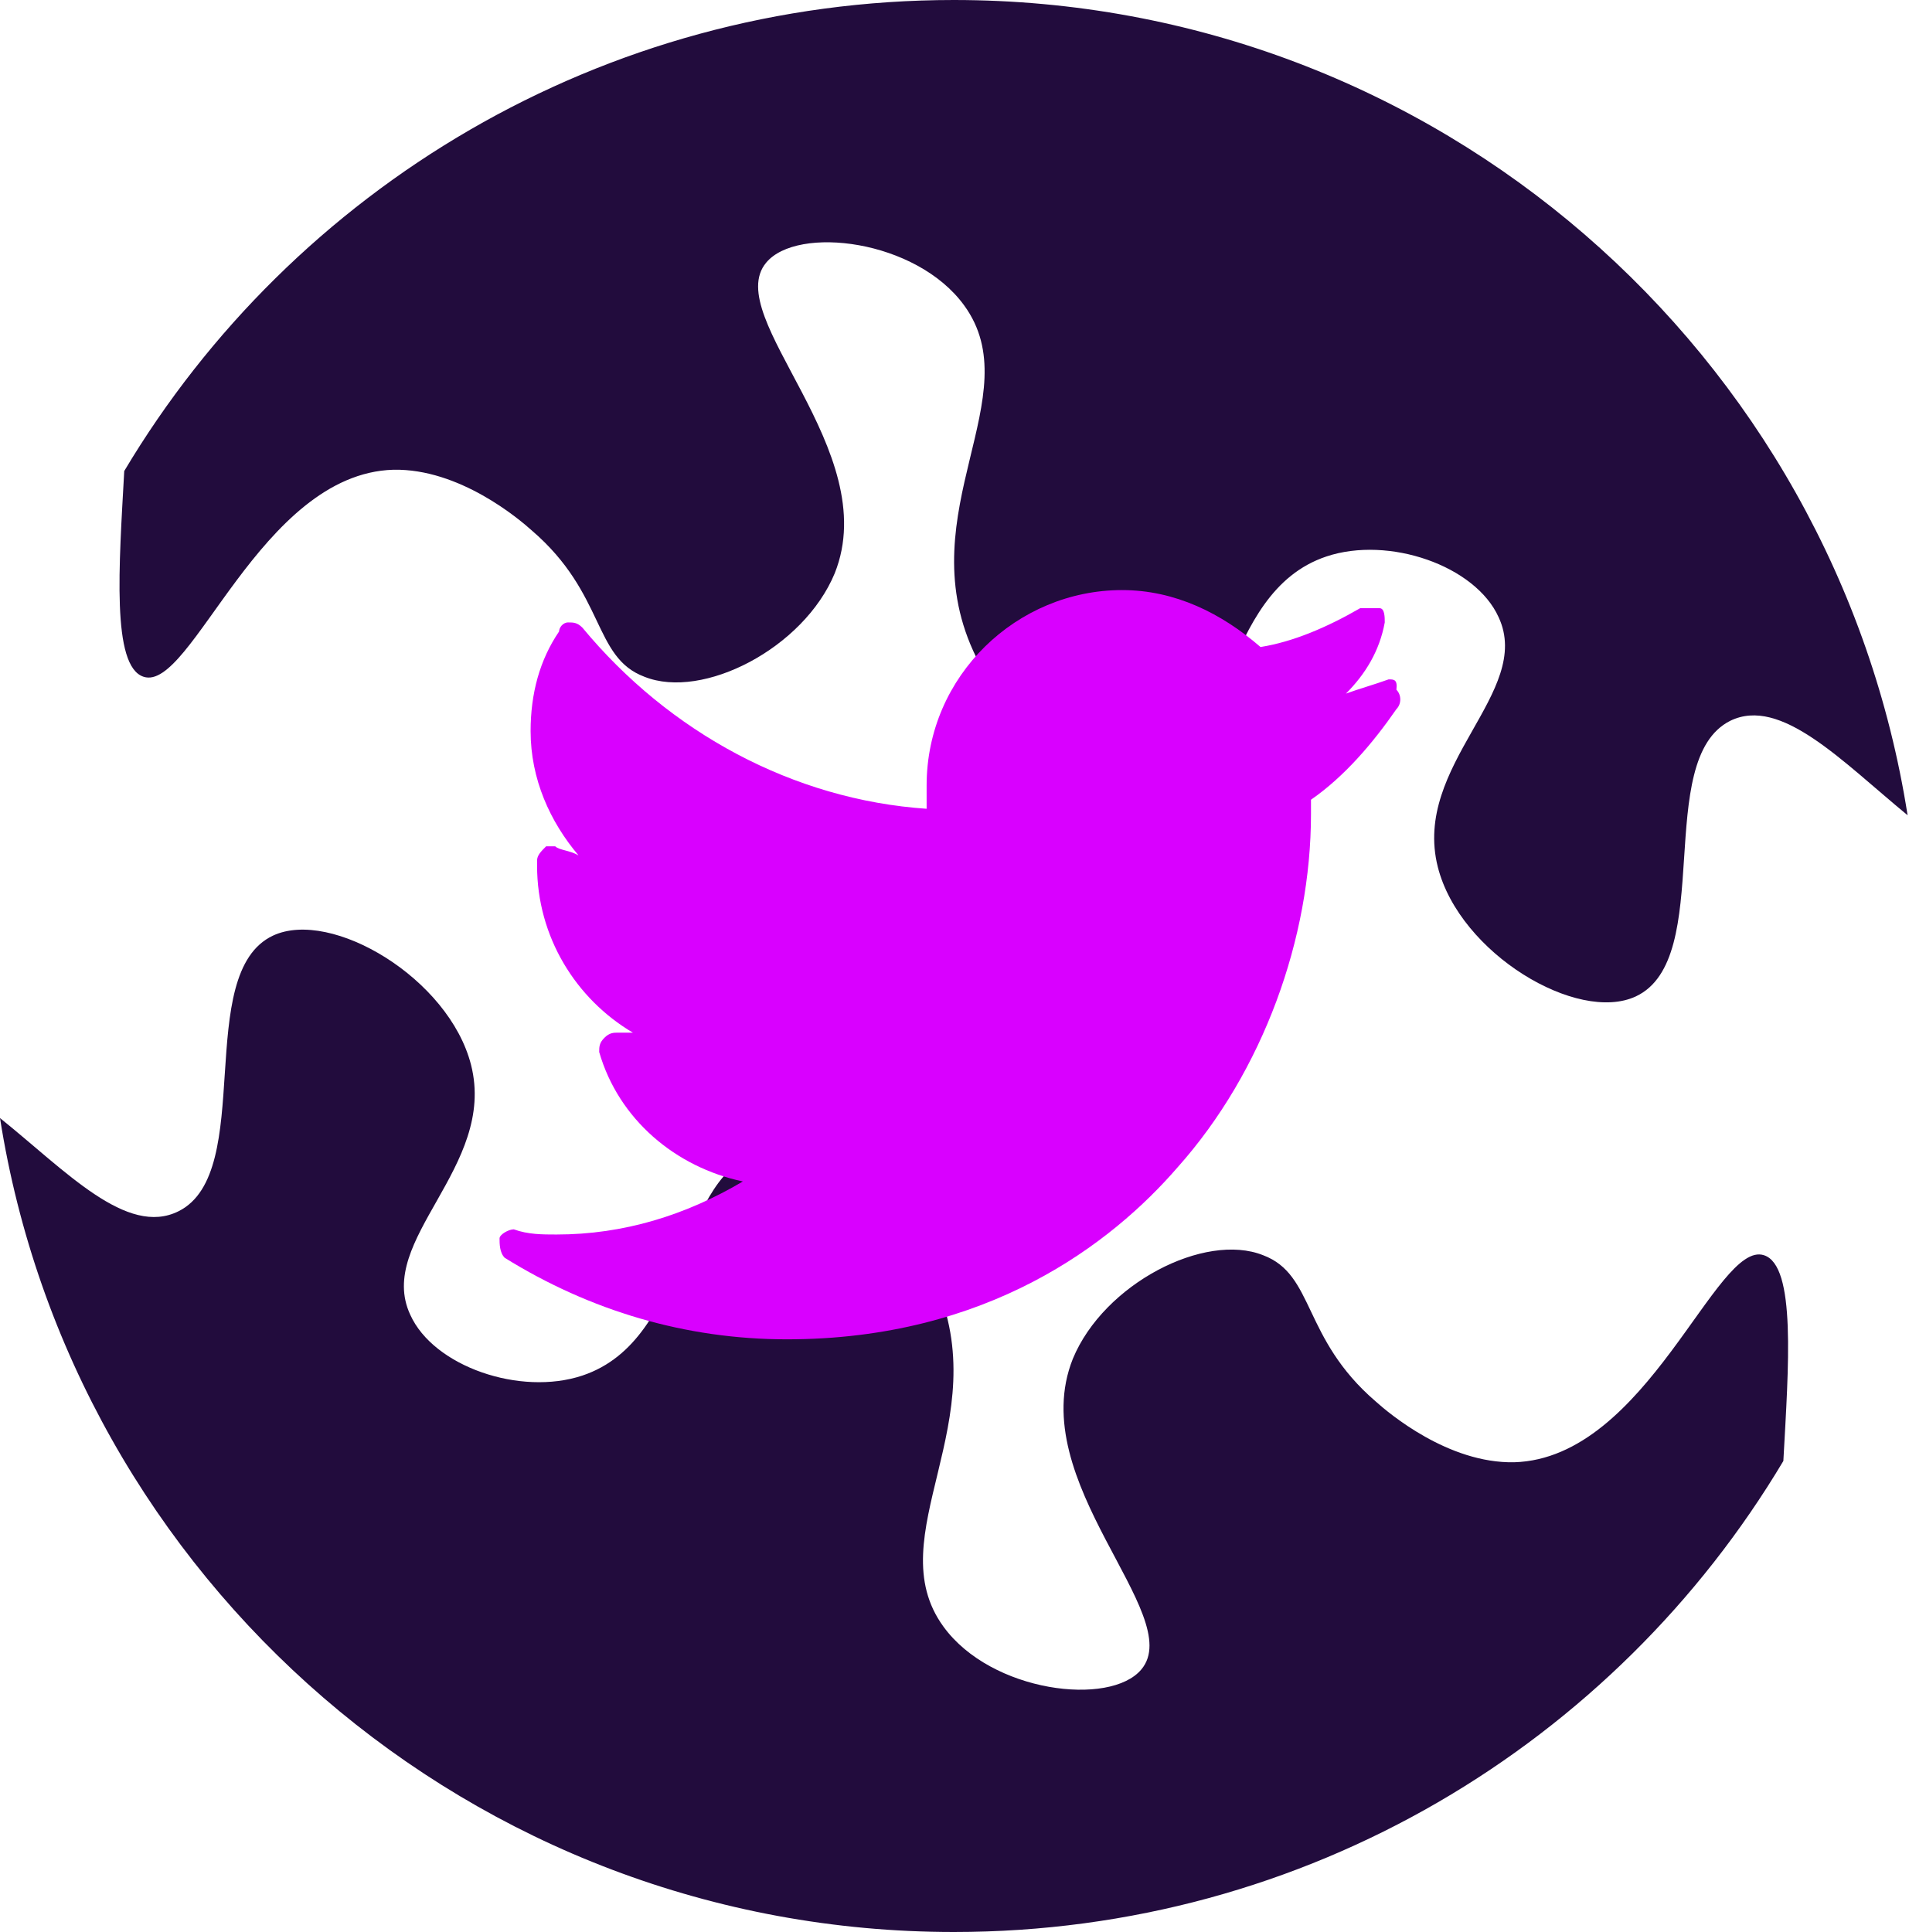
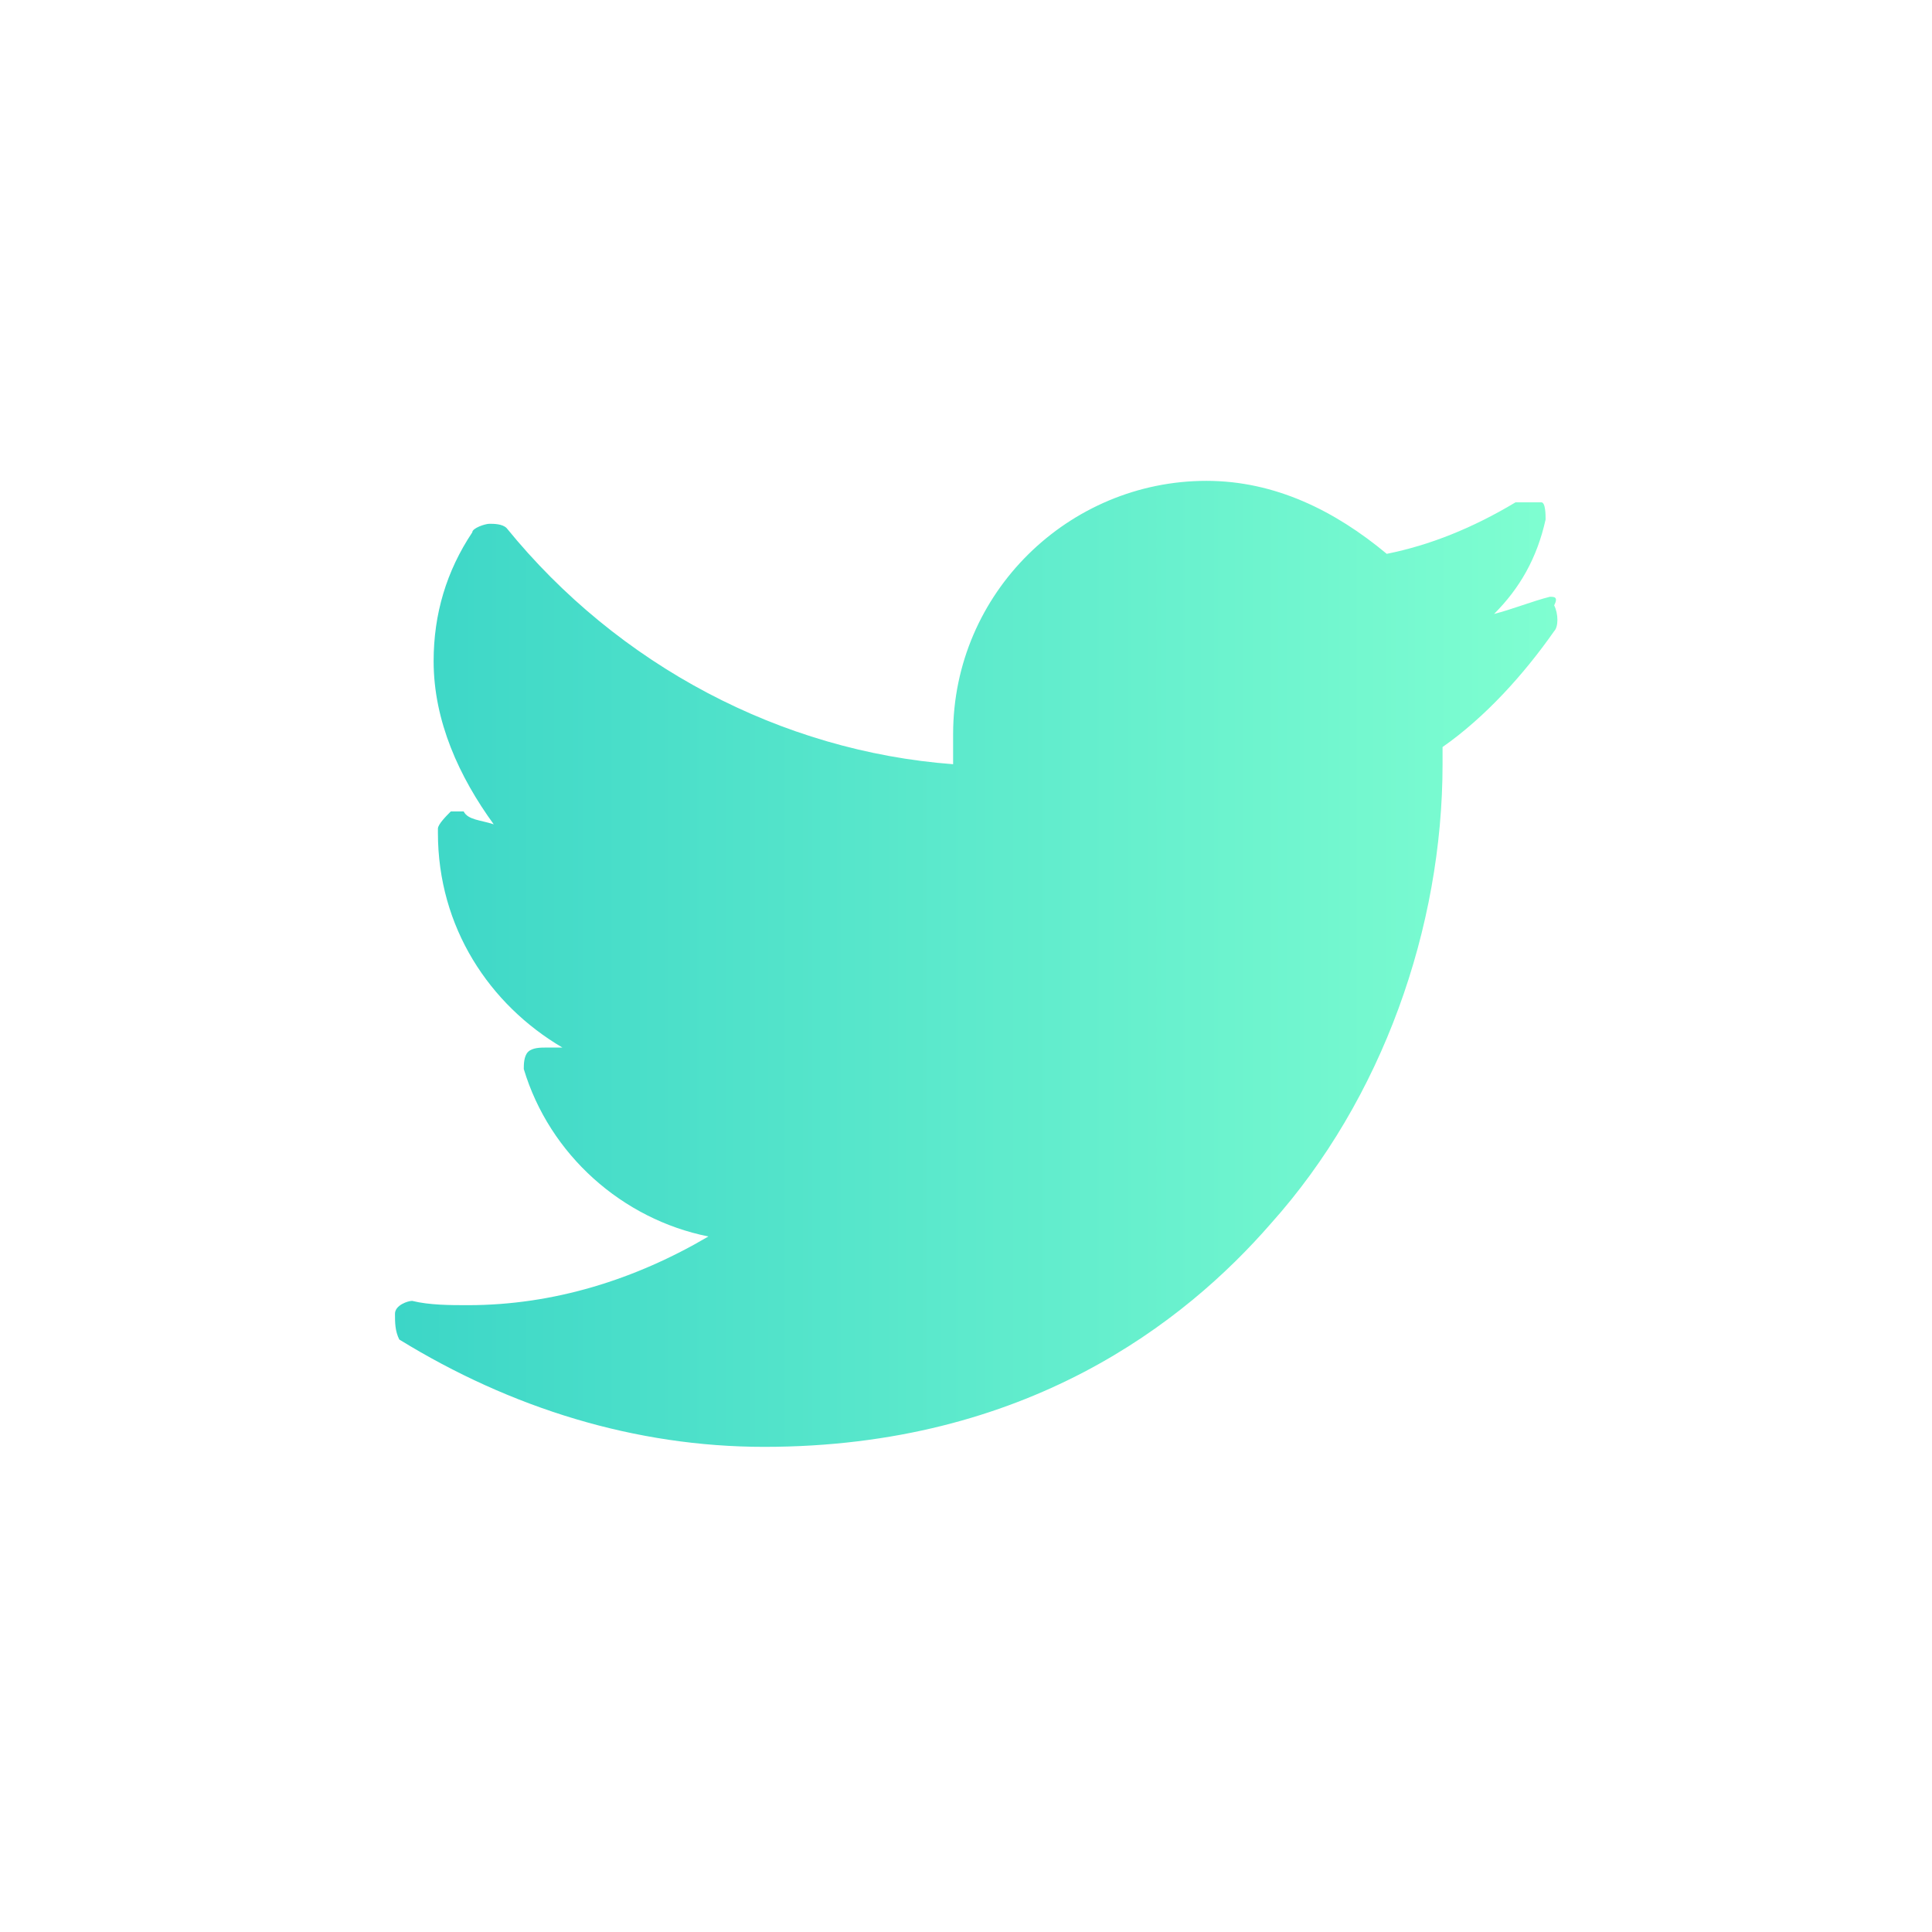
- <svg xmlns="http://www.w3.org/2000/svg" version="1.1" id="Calque_1" x="0px" y="0px" viewBox="0 0 147.5 149.3" style="enable-background:new 0 0 147.5 149.3;" xml:space="preserve">
+ <svg xmlns="http://www.w3.org/2000/svg" version="1.1" x="0px" y="0px" viewBox="0 0 45 45" style="enable-background:new 0 0 45 45;" xml:space="preserve">
  <style type="text/css">
- 	.st0{fill:#220C3D;}
- 	.st1{fill:#D900FF;}
+ 	.st0{display:none;}
+ 	.st1{display:inline;fill:url(#SVGID_1_);stroke:#A4D6FF;stroke-width:0.5;stroke-miterlimit:10;}
+ 	.st2{fill:url(#XMLID_00000073718937140066415830000016666500320994526882_);}
+ 	
+ 		.st3{display:inline;fill:url(#SVGID_00000028285131013299743320000003800771990946945158_);stroke:#A4D6FF;stroke-width:0.5;stroke-miterlimit:10;}
+ 	.st4{display:inline;}
+ 	.st5{fill:url(#SVGID_00000024711965517476757880000016677778136419603624_);}
+ 	.st6{fill:url(#Path_1_00000182486812880700611520000006493375734391848599_);}
+ 	.st7{fill:url(#Path_2_00000019644456809496441940000013996708926604980103_);}
+ 	.st8{display:inline;fill:url(#SVGID_00000074411748652058673040000014344522365454729383_);}
</style>
-   <path class="st0" d="M73.7,0C46.5,0,22.6,14.6,9.6,36.4c-0.4,7.3-1,15.1,1.5,15.9c3.7,1.2,9-15.7,19.3-16c5.1-0.1,9.7,3.8,10.7,4.7  c5.7,4.9,4.7,9.8,8.7,11.3c4.5,1.8,12.3-2.2,14.7-8c3.8-9.5-8.8-19.8-5.3-24c2.4-2.9,11.6-1.8,15.3,3.3c5.1,7-4.2,15.9,0.7,26.7  c2.6,5.7,8.7,10.9,13.3,10c6.7-1.4,5.6-14.5,14-17.3c4.8-1.6,11.5,0.7,13.3,4.7c2.7,5.8-6.7,11.4-4.7,19.3  c1.7,6.7,10.8,12.1,15.3,10c6.2-2.9,1.3-18.3,7.3-21.3c3.9-1.9,8.6,3.1,13.7,7.3C141.8,27.3,111,0,73.7,0z" />
-   <path class="st0" d="M73.7,149.3c27.3,0,51.1-14.6,64.1-36.4c0.4-7.3,1-15.1-1.5-15.9c-3.7-1.2-9,15.7-19.3,16  c-5.1,0.1-9.7-3.8-10.7-4.7c-5.7-4.9-4.7-9.8-8.7-11.3c-4.5-1.8-12.3,2.2-14.7,8c-3.8,9.5,8.8,19.8,5.3,24  c-2.4,2.9-11.6,1.8-15.3-3.3c-5.1-7,4.2-15.9-0.7-26.7C69.8,93.3,63.7,88,59,89c-6.7,1.4-5.6,14.5-14,17.3  c-4.8,1.6-11.5-0.7-13.3-4.7c-2.7-5.8,6.7-11.4,4.7-19.3c-1.7-6.7-10.8-12.1-15.3-10c-6.2,2.9-1.3,18.3-7.3,21.3  C9.8,95.6,5.1,90.5,0,86.4C5.6,122,36.5,149.3,73.7,149.3z" />
-   <g id="Calque_4_00000080891271098889932520000007934384584000573344_">
-     <g id="XMLID_00000011743114978365471210000000122956756220229511_">
-       <g>
-         <g id="XMLID_00000093164112123651223940000007017173007368888762_">
-           <path class="st1" d="M107.3,52.5c-1.1,0.4-2.2,0.7-3.3,1.1c1.5-1.5,2.6-3.3,3-5.5c0-0.4,0-1.1-0.4-1.1c-0.4,0-1.1,0-1.5,0      c-2.6,1.5-5.2,2.6-7.7,3c-3-2.6-6.6-4.4-10.7-4.4c-8.1,0-15.1,6.6-15.1,15.1c0,0.7,0,1.5,0,1.8c-10.3-0.7-19.9-5.9-26.6-14      c-0.4-0.4-0.7-0.4-1.1-0.4s-0.7,0.4-0.7,0.7c-1.5,2.2-2.2,4.8-2.2,7.7c0,3.7,1.5,7,3.7,9.6c-0.7-0.4-1.5-0.4-1.8-0.7      c0,0-0.4,0-0.7,0c-0.4,0.4-0.7,0.7-0.7,1.1c0,0,0,0,0,0.4c0,5.5,3,10.3,7.4,12.9c-0.4,0-0.7,0-1.1,0c-0.4,0-0.7,0-1.1,0.4      s-0.4,0.7-0.4,1.1c1.5,5.2,5.9,8.9,11.1,10c-4.4,2.6-9.2,4.1-14.4,4.1c-1.1,0-2.2,0-3.3-0.4c-0.4,0-1.1,0.4-1.1,0.7      c0,0.4,0,1.1,0.4,1.5c6.6,4.1,14,6.3,21.8,6.3c15.5,0,25.1-7.4,30.2-13.3c6.6-7.4,10.3-17.7,10.3-27.3c0-0.4,0-0.7,0-1.1      c2.6-1.8,4.8-4.4,6.6-7c0.4-0.4,0.4-1.1,0-1.5C108,52.5,107.7,52.5,107.3,52.5z" />
+   <g id="Calque_1">
+     <g id="Calque_2_00000022550505225863643360000017889037178823198125_" class="st0">
+       <linearGradient id="SVGID_1_" gradientUnits="userSpaceOnUse" x1="11.333" y1="23.562" x2="29.651" y2="23.562" gradientTransform="matrix(1 0 0 -1 0 46)">
+         <stop offset="0" style="stop-color:#56ADFF" />
+         <stop offset="1" style="stop-color:#702CA4" />
+       </linearGradient>
+       <path class="st1" d="M12.5,21.5c0,0,8.1-3.3,10.9-4.5c1.1-0.5,4.7-2,4.7-2s1.7-0.7,1.5,0.9c0,0.7-0.4,3-0.8,5.4    c-0.6,3.5-1.2,7.4-1.2,7.4s-0.1,1.1-0.9,1.3c-0.8,0.2-2.1-0.7-2.3-0.8c-0.2-0.1-3.5-2.2-4.7-3.3c-0.3-0.3-0.7-0.8,0-1.5    c1.7-1.5,3.7-3.5,4.9-4.7c0.6-0.6,1.1-1.9-1.2-0.3c-3.3,2.3-6.6,4.5-6.6,4.5s-0.7,0.5-2.2,0c-1.4-0.4-3-1-3-1S10.5,22.3,12.5,21.5    L12.5,21.5z" />
+     </g>
+     <g id="Calque_4">
+       <g id="XMLID_826_">
+         <g>
+           <linearGradient id="XMLID_00000032616467991876517870000000205822886518209933_" gradientUnits="userSpaceOnUse" x1="9.221" y1="23.55" x2="36.632" y2="23.55" gradientTransform="matrix(1 0 0 -1 0 46)">
+             <stop offset="0" style="stop-color:#3CD6C7" />
+             <stop offset="1" style="stop-color:#80FFD1" />
+           </linearGradient>
+           <path id="XMLID_00000146495341186154797030000017099836164296228767_" style="fill:url(#XMLID_00000032616467991876517870000000205822886518209933_);" d="      M36.1,13.9c-0.4,0.1-0.9,0.3-1.3,0.4c0.6-0.6,1-1.3,1.2-2.2c0-0.1,0-0.4-0.1-0.4c-0.1,0-0.4,0-0.6,0c-1,0.6-2,1-3,1.2      c-1.2-1-2.6-1.7-4.2-1.7c-3.2,0-5.9,2.6-5.9,5.9c0,0.3,0,0.6,0,0.7c-4-0.3-7.8-2.3-10.4-5.5c-0.1-0.1-0.3-0.1-0.4-0.1      S11,12.3,11,12.4c-0.6,0.9-0.9,1.9-0.9,3c0,1.4,0.6,2.7,1.4,3.8c-0.3-0.1-0.6-0.1-0.7-0.3c0,0-0.1,0-0.3,0      c-0.1,0.1-0.3,0.3-0.3,0.4c0,0,0,0,0,0.1c0,2.2,1.2,4,2.9,5c-0.1,0-0.3,0-0.4,0s-0.3,0-0.4,0.1s-0.1,0.3-0.1,0.4      c0.6,2,2.3,3.5,4.3,3.9c-1.7,1-3.6,1.6-5.6,1.6c-0.4,0-0.9,0-1.3-0.1c-0.1,0-0.4,0.1-0.4,0.3s0,0.4,0.1,0.6      c2.6,1.6,5.5,2.5,8.5,2.5c6.1,0,9.8-2.9,11.8-5.2c2.6-2.9,4-6.9,4-10.7c0-0.1,0-0.3,0-0.4c1-0.7,1.9-1.7,2.6-2.7      c0.1-0.1,0.1-0.4,0-0.6C36.3,13.9,36.2,13.9,36.1,13.9z" />
+         </g>
+       </g>
+     </g>
+     <g id="Calque_3" class="st0">
+       <linearGradient id="SVGID_00000129166448929457772880000018173082995843336864_" gradientUnits="userSpaceOnUse" x1="16.167" y1="23.545" x2="30.833" y2="23.545" gradientTransform="matrix(1 0 0 -1 0 46)">
+         <stop offset="0" style="stop-color:#56ADFF" />
+         <stop offset="1" style="stop-color:#702CA4" />
+       </linearGradient>
+       <path style="display:inline;fill:url(#SVGID_00000129166448929457772880000018173082995843336864_);stroke:#A4D6FF;stroke-width:0.5;stroke-miterlimit:10;" d="    M18.5,15.3L29.9,21c1.2,0.6,1.2,2.3,0,2.9l-11.4,5.7c-1.1,0.5-2.4-0.2-2.4-1.5V16.8C16.2,15.6,17.4,14.8,18.5,15.3z" />
+     </g>
+   </g>
+   <g id="Calque_4_00000088100575768874458300000014321690140050073230_" class="st0">
+     <g id="Calque_2_00000008117445565017080270000018226149983726886033_" class="st4">
+       <linearGradient id="SVGID_00000146481749799282783320000013495271108410304166_" gradientUnits="userSpaceOnUse" x1="6.817" y1="23.567" x2="33.244" y2="23.567" gradientTransform="matrix(1 0 0 -1 0 46)">
+         <stop offset="0" style="stop-color:#3CD6C7" />
+         <stop offset="1" style="stop-color:#80FFD1" />
+       </linearGradient>
+       <path style="fill:url(#SVGID_00000146481749799282783320000013495271108410304166_);" d="M8.5,21.1c0,0,11.7-4.8,15.7-6.5    c1.6-0.7,6.8-2.9,6.8-2.9s2.5-1,2.2,1.3c0,1-0.6,4.3-1.2,7.8c-0.9,5-1.7,10.7-1.7,10.7s-0.1,1.6-1.3,1.9c-1.2,0.3-3-1-3.3-1.2    c-0.3-0.1-5-3.2-6.8-4.8c-0.4-0.4-1-1.2,0-2.2c2.5-2.2,5.3-5,7.1-6.8c0.9-0.9,1.6-2.7-1.7-0.4c-4.8,3.3-9.5,6.5-9.5,6.5    s-1,0.7-3.2,0c-2-0.6-4.3-1.4-4.3-1.4S5.6,22.2,8.5,21.1L8.5,21.1z" />
+     </g>
+   </g>
+   <g id="Calque_3_00000139257620175249224730000015361037948037003940_" class="st0">
+     <g id="Layer_x0020_1" class="st4">
+       <g id="circle">
+         <g id="Group_3">
+           <linearGradient id="Path_1_00000044150258901078930660000013655847470576829571_" gradientUnits="userSpaceOnUse" x1="8.693" y1="19.476" x2="35.652" y2="19.476">
+             <stop offset="0" style="stop-color:#3CD6C7" />
+             <stop offset="1" style="stop-color:#80FFD1" />
+           </linearGradient>
+           <path id="Path_1" style="fill:url(#Path_1_00000044150258901078930660000013655847470576829571_);" d="M14.4,21.8      c0-0.6,0.5-1.2,1.2-1.2l0,0h2c0.6,0,1.2,0.5,1.2,1.2l0,0v7.4c0.2-0.1,0.5-0.1,0.8-0.2c0.4-0.1,0.8-0.5,0.8-1v-9.2      c0-0.6,0.5-1.2,1.2-1.2h2c0.6,0,1.2,0.5,1.2,1.2v8.5c0,0,0.5-0.2,1-0.4c0.4-0.2,0.6-0.5,0.6-0.9V15.9c0-0.6,0.5-1.2,1.2-1.2h2      c0.6,0,1.2,0.5,1.2,1.2v8.4c1.7-1.2,3.4-2.7,4.8-4.5c0.4-0.5,0.5-1.2,0.3-1.8C33,10.8,25.2,7,18,9.5S7,19.8,9.5,27      c0.3,0.8,0.6,1.6,1.1,2.3c0.3,0.6,1,0.9,1.7,0.9c0.4,0,0.8-0.1,1.4-0.1c0.5,0,0.9-0.5,0.9-1L14.4,21.8L14.4,21.8z" />
+           <linearGradient id="Path_2_00000008849912186281555130000010428845643789991053_" gradientUnits="userSpaceOnUse" x1="14.396" y1="28.919" x2="36.307" y2="28.919">
+             <stop offset="0" style="stop-color:#3CD6C7" />
+             <stop offset="1" style="stop-color:#80FFD1" />
+           </linearGradient>
+           <path id="Path_2" style="fill:url(#Path_2_00000008849912186281555130000010428845643789991053_);" d="M14.4,33.7      c6.2,4.5,14.8,3.1,19.3-3.1c1.7-2.4,2.6-5.2,2.6-8.1c0-0.3,0-0.6,0-1C31.2,29.1,21.9,32.6,14.4,33.7L14.4,33.7z" />
        </g>
      </g>
    </g>
  </g>
+   <g id="Calque_2" class="st0">
+     <linearGradient id="SVGID_00000120555014341615703140000014491334662713534881_" gradientUnits="userSpaceOnUse" x1="5.813" y1="22.5" x2="39.187" y2="22.5">
+       <stop offset="0" style="stop-color:#3CD6C7" />
+       <stop offset="1" style="stop-color:#80FFD1" />
+     </linearGradient>
+     <path style="display:inline;fill:url(#SVGID_00000120555014341615703140000014491334662713534881_);" d="M20.8,30.5   c0.5,0,1,0.4,1,1c0,0.5-0.4,1-1,1c-0.5,0-1-0.4-1-1S20.3,30.5,20.8,30.5L20.8,30.5 M36.2,24.5c-0.5,0-1-0.4-1-1c0-0.5,0.4-1,1-1   c0.5,0,1,0.4,1,1C37.1,24,36.7,24.5,36.2,24.5 M36.2,20.5c-1.7,0-3,1.4-3,3c0,0.3,0.1,0.6,0.2,1l-10,5.3c-0.6-0.8-1.5-1.3-2.5-1.3   c-1.2,0-2.2,0.7-2.7,1.7l-9-4.7c-0.9-0.5-1.7-2.1-1.6-3.5c0-0.7,0.3-1.3,0.7-1.5c0.2-0.1,0.5-0.1,0.9,0l0.1,0   c2.4,1.3,10.2,5.3,10.5,5.5c0.5,0.2,0.8,0.3,1.6-0.1l16.1-8.4c0.2-0.1,0.5-0.3,0.5-0.7c0-0.5-0.5-0.7-0.5-0.7   c-0.9-0.4-2.3-1.1-3.7-1.7c-2.9-1.4-6.3-2.9-7.7-3.7c-1.3-0.7-2.3-0.1-2.5,0L23.2,11c-6.6,3.2-15.4,7.6-15.9,7.9   c-0.9,0.5-1.4,1.6-1.5,3c-0.1,2.1,1,4.4,2.5,5.2l9.5,4.9c0.2,1.5,1.5,2.6,3,2.6c1.6,0,3-1.3,3-3l10.4-5.7c0.5,0.4,1.2,0.6,1.9,0.6   c1.7,0,3-1.4,3-3C39.2,21.8,37.8,20.5,36.2,20.5" />
+   </g>
</svg>
